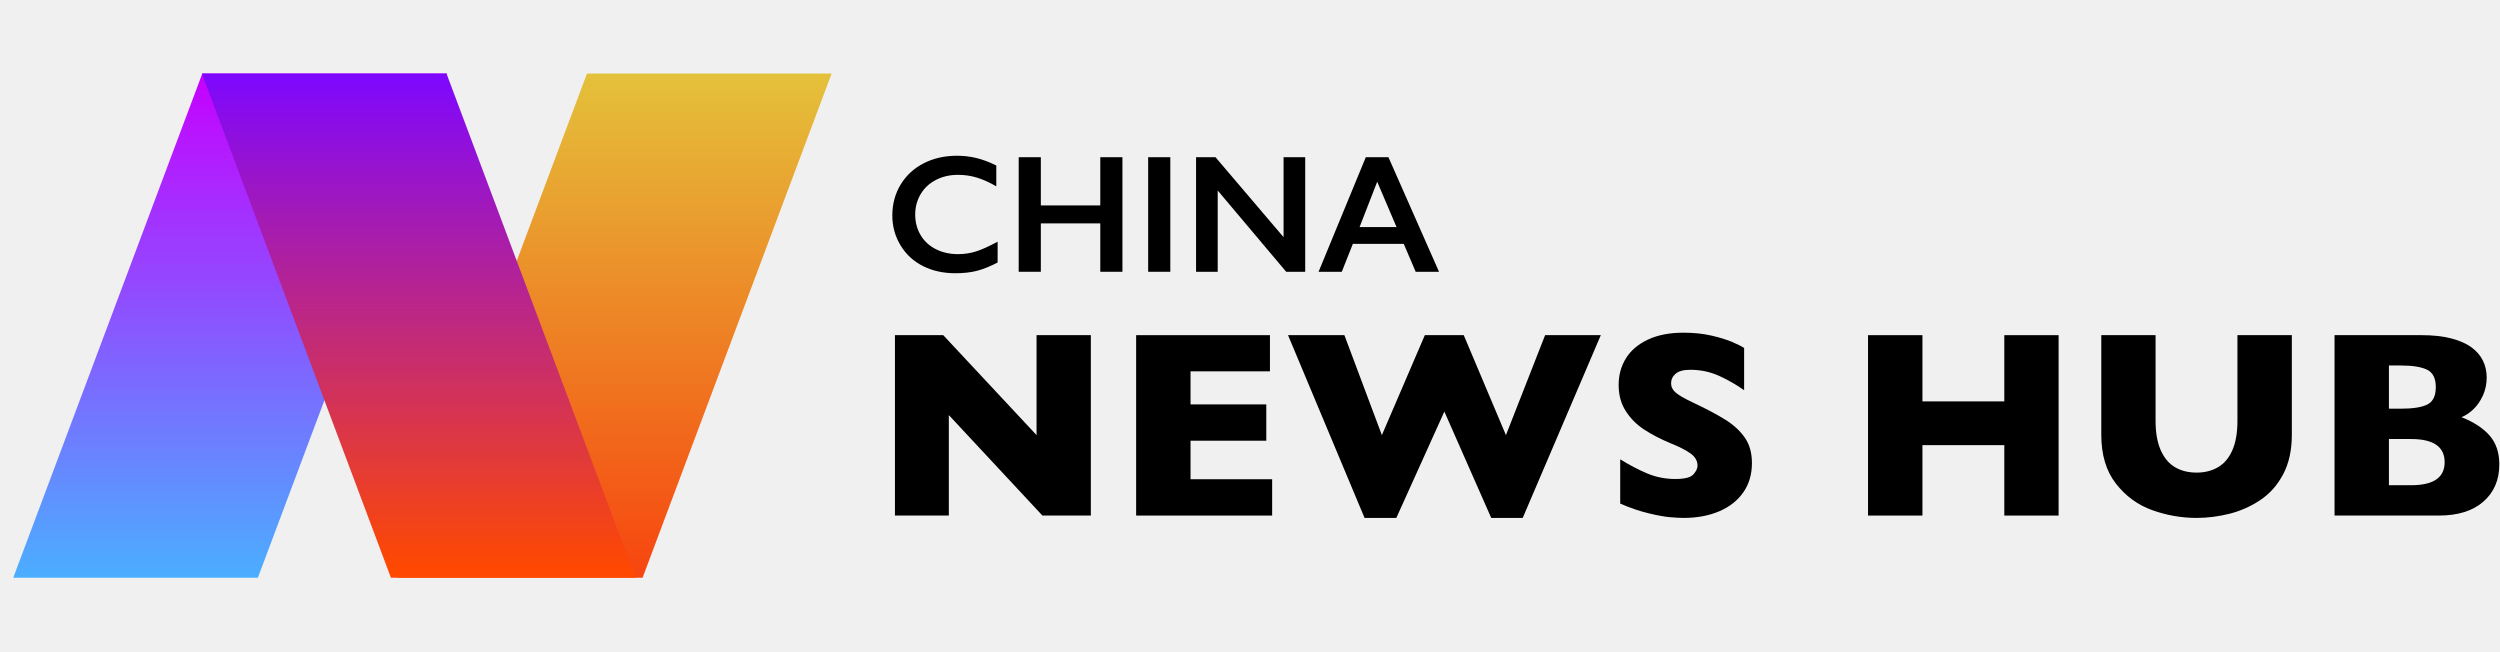
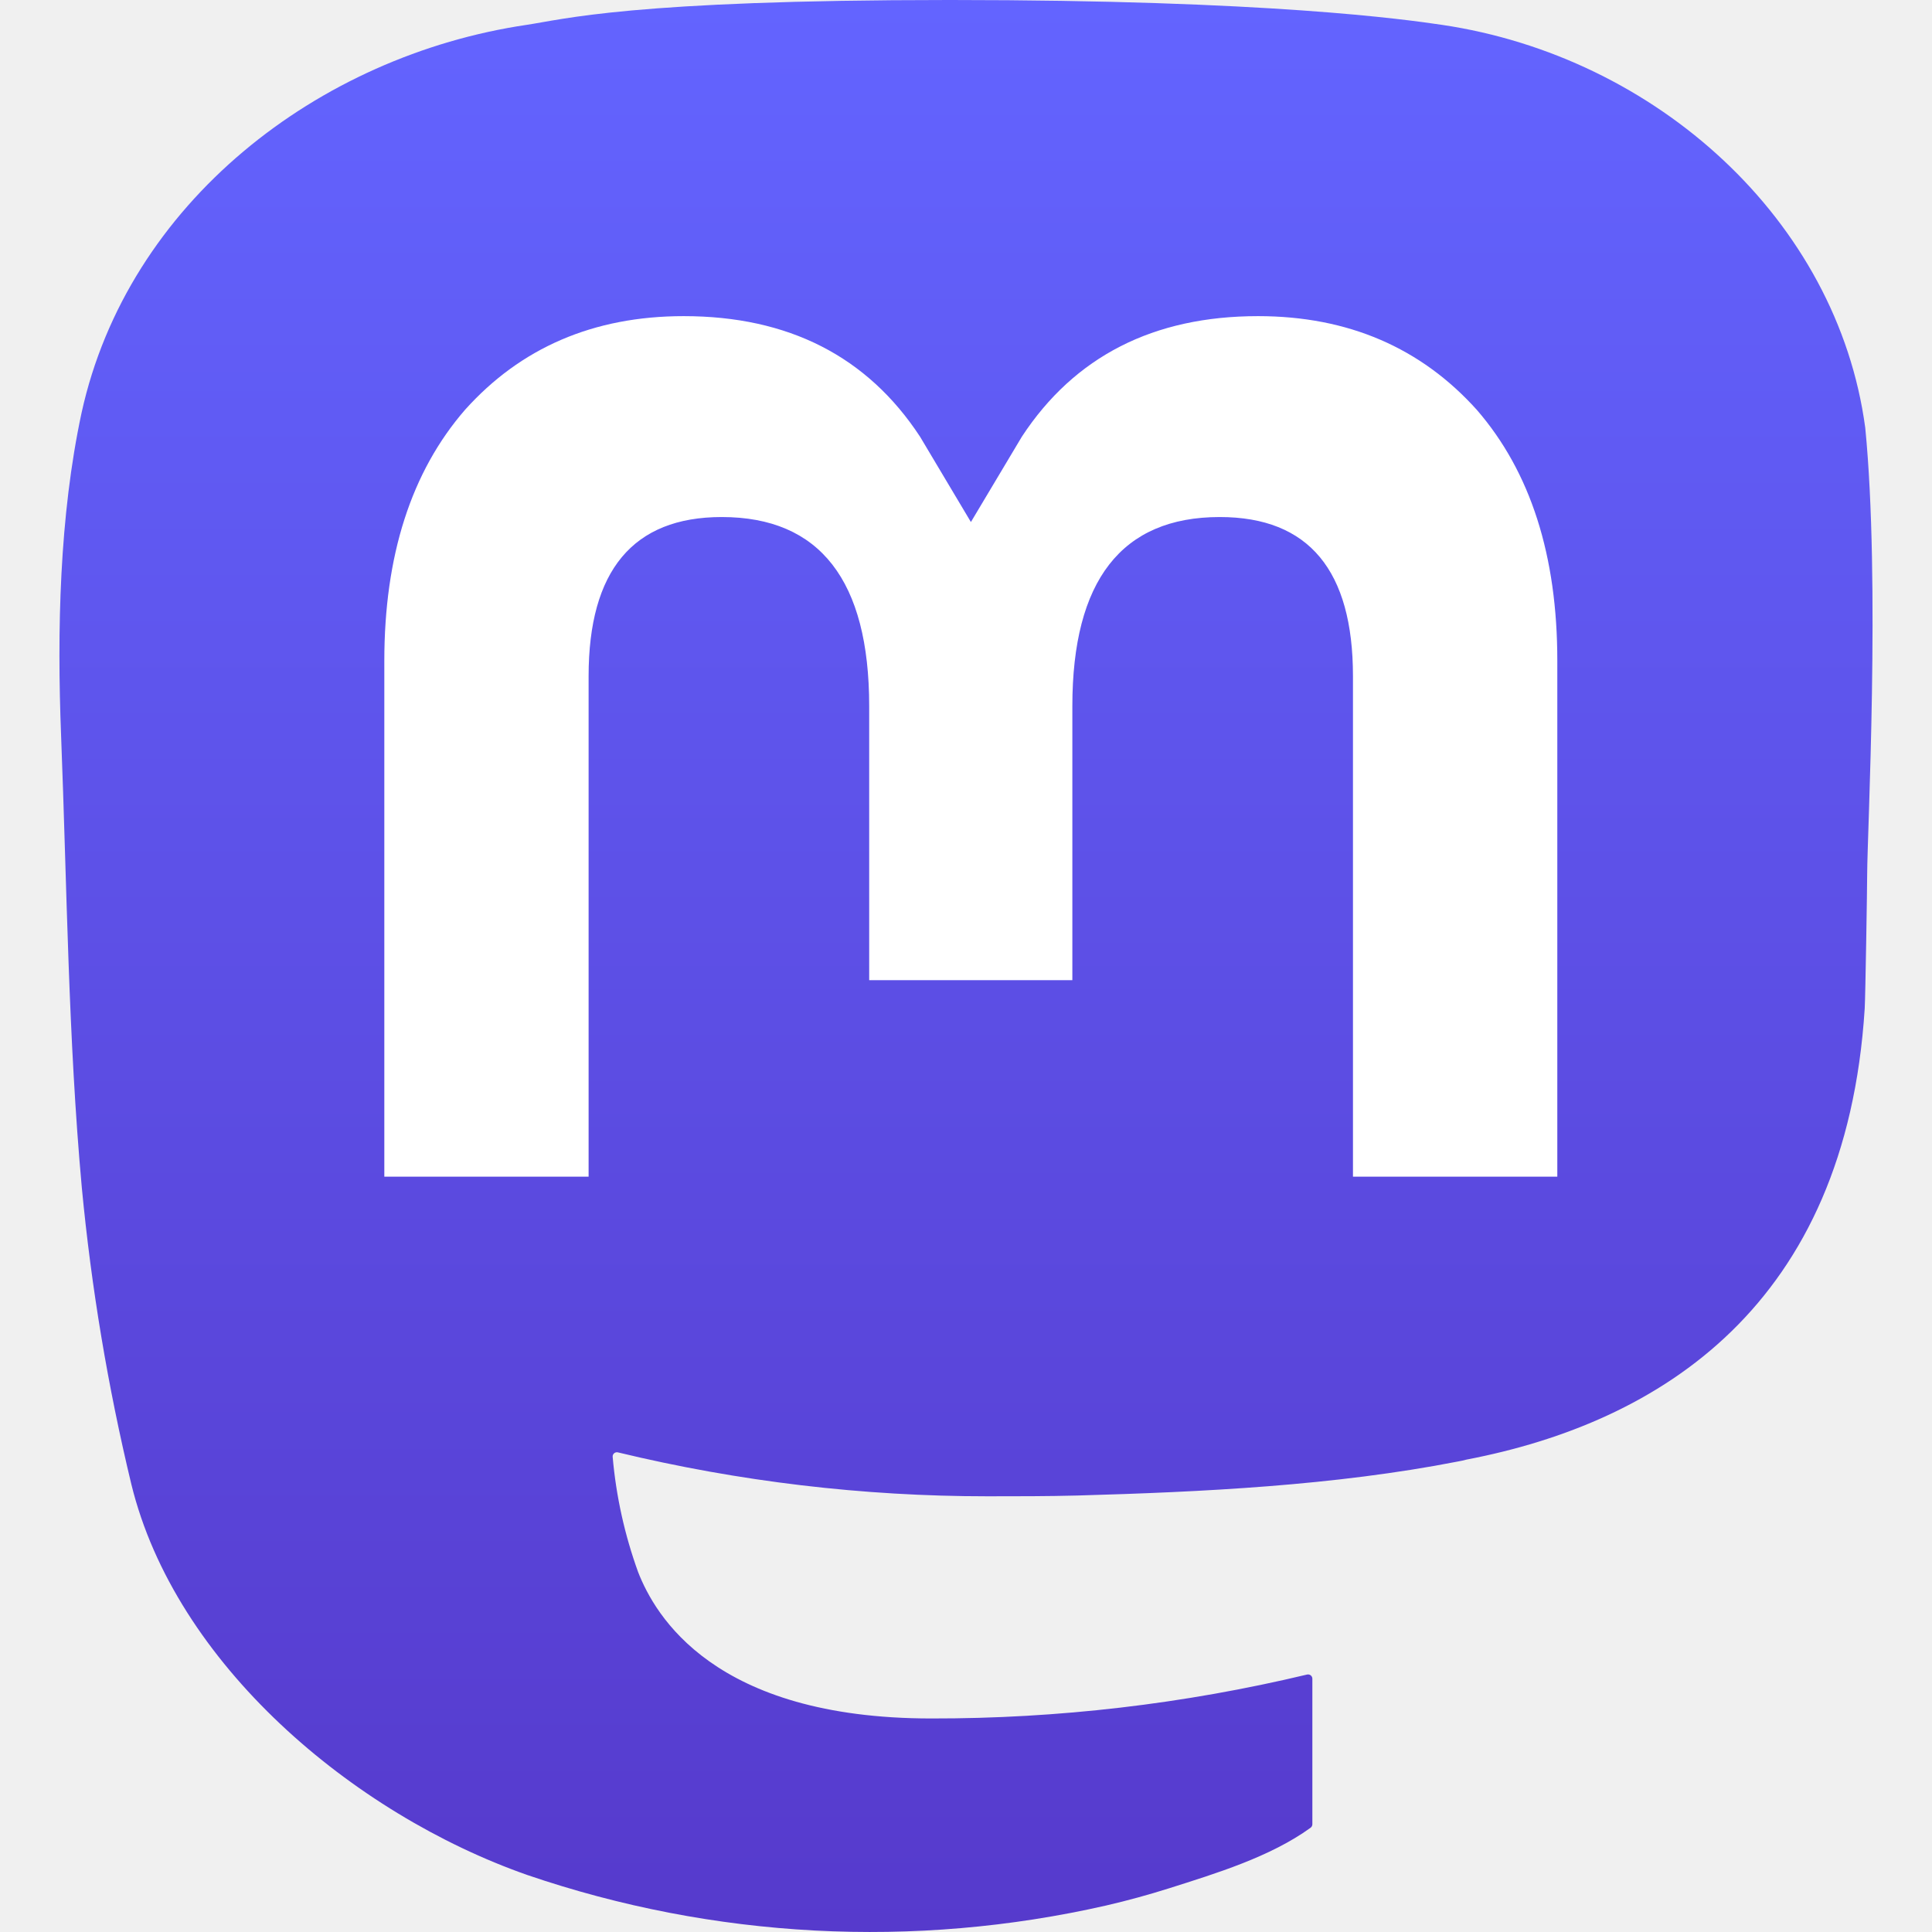
- <svg xmlns="http://www.w3.org/2000/svg" width="119px" height="31px" viewBox="0 0 119 31" version="1.1">
+ <svg xmlns="http://www.w3.org/2000/svg" width="65" height="65" viewBox="0 0 61 65" fill="none">
+   <path d="M60.754 14.39C59.814 7.406 53.727 1.903 46.512 0.836C45.294 0.656 40.682 0 29.997 0H29.918C19.23 0 16.937 0.656 15.72 0.836C8.705 1.873 2.299 6.819 0.745 13.885C-0.003 17.365 -0.083 21.224 0.056 24.763C0.254 29.838 0.293 34.905 0.753 39.96C1.072 43.318 1.628 46.648 2.417 49.928C3.894 55.984 9.875 61.024 15.734 63.08C22.008 65.224 28.754 65.58 35.218 64.108C35.929 63.943 36.632 63.751 37.325 63.532C38.897 63.033 40.738 62.474 42.091 61.494C42.11 61.48 42.125 61.462 42.136 61.442C42.147 61.421 42.153 61.399 42.153 61.376V56.477C42.153 56.456 42.148 56.434 42.138 56.415C42.129 56.396 42.115 56.379 42.098 56.365C42.081 56.352 42.061 56.343 42.04 56.338C42.019 56.334 41.997 56.334 41.976 56.338C37.834 57.328 33.59 57.823 29.332 57.816C22.005 57.816 20.034 54.338 19.469 52.891C19.016 51.64 18.727 50.335 18.612 49.009C18.611 48.987 18.615 48.964 18.624 48.944C18.633 48.924 18.647 48.906 18.664 48.892C18.682 48.877 18.702 48.867 18.724 48.863C18.745 48.858 18.768 48.858 18.79 48.864C22.862 49.846 27.037 50.342 31.227 50.341C32.234 50.341 33.239 50.341 34.246 50.315C38.46 50.196 42.901 49.981 47.047 49.171C47.15 49.151 47.253 49.133 47.342 49.106C53.881 47.851 60.104 43.91 60.736 33.93C60.76 33.537 60.819 29.815 60.819 29.407C60.822 28.021 61.265 19.578 60.754 14.39Z" fill="url(#paint0_linear_89_8)" />
+   <path d="M50.394 22.237V39.588H43.519V22.748C43.519 19.203 42.041 17.395 39.036 17.395C35.733 17.395 34.078 19.534 34.078 23.759V32.976H27.243V23.759C27.243 19.534 25.586 17.395 22.282 17.395C19.295 17.395 17.803 19.203 17.803 22.748V39.588H10.93V22.237C10.93 18.692 11.835 15.875 13.645 13.788C15.513 11.705 17.962 10.636 21.003 10.636C24.522 10.636 27.181 11.989 28.954 14.692L30.665 17.563L32.379 14.692C34.152 11.989 36.811 10.636 40.324 10.636C43.362 10.636 45.811 11.705 47.685 13.788C49.493 15.873 50.396 18.69 50.394 22.237Z" fill="white" />
  <defs>
-     <linearGradient x1="50%" y1="0%" x2="50%" y2="100%" id="linearGradient-1">
-       <stop stop-color="#C600FF" offset="0%" />
-       <stop stop-color="#4BAEFF" offset="100%" />
-     </linearGradient>
-     <linearGradient x1="50%" y1="0%" x2="50%" y2="100%" id="linearGradient-2">
-       <stop stop-color="#E4C13B" offset="0%" />
-       <stop stop-color="#F7450F" offset="100%" />
-     </linearGradient>
-     <linearGradient x1="50%" y1="0%" x2="50%" y2="98.792%" id="linearGradient-3">
-       <stop stop-color="#7E07FF" offset="0%" />
-       <stop stop-color="#FF4900" offset="100%" />
+     <linearGradient id="paint0_linear_89_8" x1="30.5" y1="0" x2="30.5" y2="65" gradientUnits="userSpaceOnUse">
+       <stop stop-color="#6364FF" />
+       <stop offset="1" stop-color="#563ACC" />
    </linearGradient>
  </defs>
-   <g id="页面-1" stroke="none" stroke-width="1" fill="none" fill-rule="evenodd">
-     <g id="编组-7" transform="translate(0.630748, 0.5)">
-       <g id="编组-3" transform="translate(0, 3)">
-         <g id="编组-6">
-           <polygon id="矩形" fill="url(#linearGradient-1)" points="8.999 0 20.644 0 11.644 24 0 24" />
-           <polygon id="矩形备份" fill="url(#linearGradient-2)" points="27.31 0 38.955 0 29.956 24 18.311 24" />
-           <polygon id="矩形备份-2" fill="url(#linearGradient-3)" transform="translate(19.29959, 12) scale(-1, 1) translate(-19.29959, -12) " points="17.977 0 29.621 0 20.622 24 8.978 24" />
-         </g>
-         <g id="China备份" transform="translate(41.84395, 3.913367)" fill="#000000" fill-rule="nonzero">
-           <path d="M3.08,0 C3.389,0 3.693,0.035 3.989,0.105 C4.286,0.176 4.606,0.295 4.949,0.464 L4.949,1.456 C4.614,1.263 4.303,1.124 4.018,1.038 C3.734,0.952 3.436,0.909 3.127,0.909 C2.739,0.909 2.389,0.989 2.077,1.15 C1.764,1.31 1.522,1.535 1.349,1.827 C1.176,2.118 1.089,2.442 1.089,2.799 C1.089,3.163 1.175,3.49 1.347,3.778 C1.518,4.067 1.76,4.29 2.073,4.448 C2.385,4.605 2.736,4.684 3.127,4.684 C3.426,4.684 3.711,4.641 3.983,4.555 C4.255,4.469 4.598,4.314 5.012,4.091 L5.012,5.082 C4.658,5.267 4.333,5.398 4.036,5.476 C3.739,5.554 3.393,5.593 2.998,5.593 C2.423,5.593 1.909,5.479 1.456,5.25 C1.003,5.021 0.647,4.691 0.388,4.26 C0.129,3.83 0,3.358 0,2.846 C0,2.296 0.133,1.803 0.4,1.366 C0.667,0.929 1.034,0.592 1.501,0.355 C1.968,0.118 2.494,0 3.08,0 Z" id="路径" />
-           <polygon id="路径" points="7.069 0.07 7.069 2.365 9.899 2.365 9.899 0.07 10.953 0.07 10.953 5.523 9.899 5.523 9.899 3.22 7.069 3.22 7.069 5.523 6.015 5.523 6.015 0.07" />
-           <polygon id="路径" points="13.232 0.07 13.232 5.523 12.178 5.523 12.178 0.07" />
-           <polygon id="路径" points="15.383 0.07 18.623 3.876 18.623 0.07 19.653 0.07 19.653 5.523 18.748 5.523 15.488 1.655 15.488 5.523 14.458 5.523 14.458 0.07" />
-           <path d="M23.615,0.07 L26.023,5.523 L24.911,5.523 L24.345,4.196 L21.921,4.196 L21.394,5.523 L20.289,5.523 L22.538,0.07 L23.615,0.07 Z M22.241,3.396 L24.001,3.396 L23.08,1.237 L22.241,3.396 Z" id="形状" />
-         </g>
-         <g id="News-Hub" transform="translate(41.96849, 12.33581)" fill="#000000" fill-rule="nonzero">
-           <polygon id="路径" points="9.325 8.705 7.02 8.705 2.565 3.922 2.565 8.705 0 8.705 0 0.118 2.299 0.118 6.741 4.876 6.741 0.118 9.325 0.118" />
-           <polygon id="路径" points="17.955 8.705 11.481 8.705 11.481 0.118 17.85 0.118 17.85 1.84 14.07 1.84 14.07 3.414 17.676 3.414 17.676 5.142 14.07 5.142 14.07 6.976 17.955 6.976" />
-           <polygon id="路径" points="33.599 0.118 29.882 8.817 28.383 8.817 26.152 3.755 23.866 8.817 22.354 8.817 18.711 0.118 21.394 0.118 23.178 4.876 25.223 0.118 27.075 0.118 29.083 4.876 30.948 0.118" />
-           <path d="M40.793,6.208 C40.793,6.745 40.655,7.21 40.381,7.602 C40.106,7.995 39.723,8.295 39.231,8.504 C38.74,8.712 38.176,8.817 37.54,8.817 C37.362,8.817 37.144,8.805 36.886,8.782 C36.628,8.76 36.285,8.697 35.858,8.593 C35.43,8.49 34.985,8.337 34.523,8.135 L34.523,6.028 C34.956,6.297 35.383,6.52 35.802,6.698 C36.221,6.875 36.67,6.964 37.15,6.964 C37.592,6.964 37.878,6.891 38.008,6.744 C38.138,6.597 38.203,6.46 38.203,6.332 C38.203,6.101 38.091,5.906 37.868,5.747 C37.645,5.588 37.321,5.423 36.896,5.254 C36.425,5.056 36.012,4.84 35.656,4.607 C35.301,4.373 35.011,4.081 34.786,3.73 C34.561,3.379 34.448,2.964 34.448,2.484 C34.448,2.022 34.562,1.604 34.789,1.23 C35.016,0.856 35.363,0.558 35.83,0.335 C36.297,0.112 36.867,0 37.54,0 C38.019,0 38.462,0.046 38.869,0.139 C39.276,0.232 39.611,0.337 39.876,0.452 C40.14,0.568 40.322,0.659 40.421,0.725 L40.421,2.739 C40.07,2.487 39.678,2.261 39.247,2.063 C38.815,1.865 38.354,1.766 37.862,1.766 C37.54,1.766 37.307,1.828 37.162,1.952 C37.017,2.076 36.945,2.228 36.945,2.41 C36.945,2.579 37.017,2.726 37.162,2.85 C37.307,2.974 37.565,3.125 37.936,3.302 C38.597,3.612 39.126,3.891 39.523,4.139 C39.919,4.387 40.23,4.673 40.455,4.997 C40.68,5.321 40.793,5.725 40.793,6.208 Z" id="路径" />
-           <polygon id="路径" points="55.39 8.705 52.806 8.705 52.806 5.353 48.909 5.353 48.909 8.705 46.319 8.705 46.319 0.118 48.909 0.118 48.909 3.271 52.806 3.271 52.806 0.118 55.39 0.118" />
-           <path d="M66.492,4.857 C66.492,5.593 66.355,6.219 66.08,6.738 C65.806,7.256 65.442,7.666 64.99,7.968 C64.538,8.269 64.05,8.486 63.528,8.618 C63.005,8.75 62.484,8.817 61.963,8.817 C61.236,8.817 60.529,8.693 59.841,8.445 C59.154,8.197 58.578,7.776 58.116,7.181 C57.653,6.586 57.422,5.812 57.422,4.857 L57.422,0.118 L60.006,0.118 L60.006,4.188 C60.006,4.754 60.087,5.222 60.25,5.592 C60.413,5.961 60.641,6.232 60.932,6.403 C61.223,6.575 61.567,6.66 61.963,6.66 C62.343,6.66 62.68,6.576 62.973,6.406 C63.267,6.237 63.495,5.969 63.658,5.601 C63.821,5.233 63.903,4.767 63.903,4.201 L63.903,0.118 L66.492,0.118 L66.492,4.857 Z" id="路径" />
-           <path d="M76.368,6.27 C76.368,7.009 76.115,7.6 75.609,8.042 C75.104,8.484 74.396,8.705 73.487,8.705 L68.525,8.705 L68.525,0.118 L72.676,0.118 C73.213,0.118 73.681,0.169 74.079,0.273 C74.478,0.376 74.799,0.517 75.043,0.697 C75.286,0.877 75.468,1.088 75.588,1.332 C75.708,1.576 75.767,1.842 75.767,2.131 C75.767,2.445 75.706,2.735 75.582,3.002 C75.458,3.268 75.304,3.487 75.12,3.659 C74.936,3.83 74.751,3.951 74.566,4.021 C75.152,4.252 75.599,4.545 75.907,4.898 C76.215,5.251 76.368,5.708 76.368,6.27 Z M73.345,2.59 C73.345,2.177 73.209,1.902 72.936,1.766 C72.663,1.629 72.238,1.561 71.66,1.561 L71.114,1.561 L71.114,3.618 L71.672,3.618 C72.263,3.618 72.689,3.55 72.952,3.414 C73.214,3.278 73.345,3.003 73.345,2.59 Z M73.766,6.165 C73.766,5.43 73.233,5.062 72.168,5.062 L71.114,5.062 L71.114,7.261 L72.168,7.261 C73.233,7.261 73.766,6.896 73.766,6.165 Z" id="形状" />
-         </g>
-       </g>
-     </g>
-   </g>
</svg>
